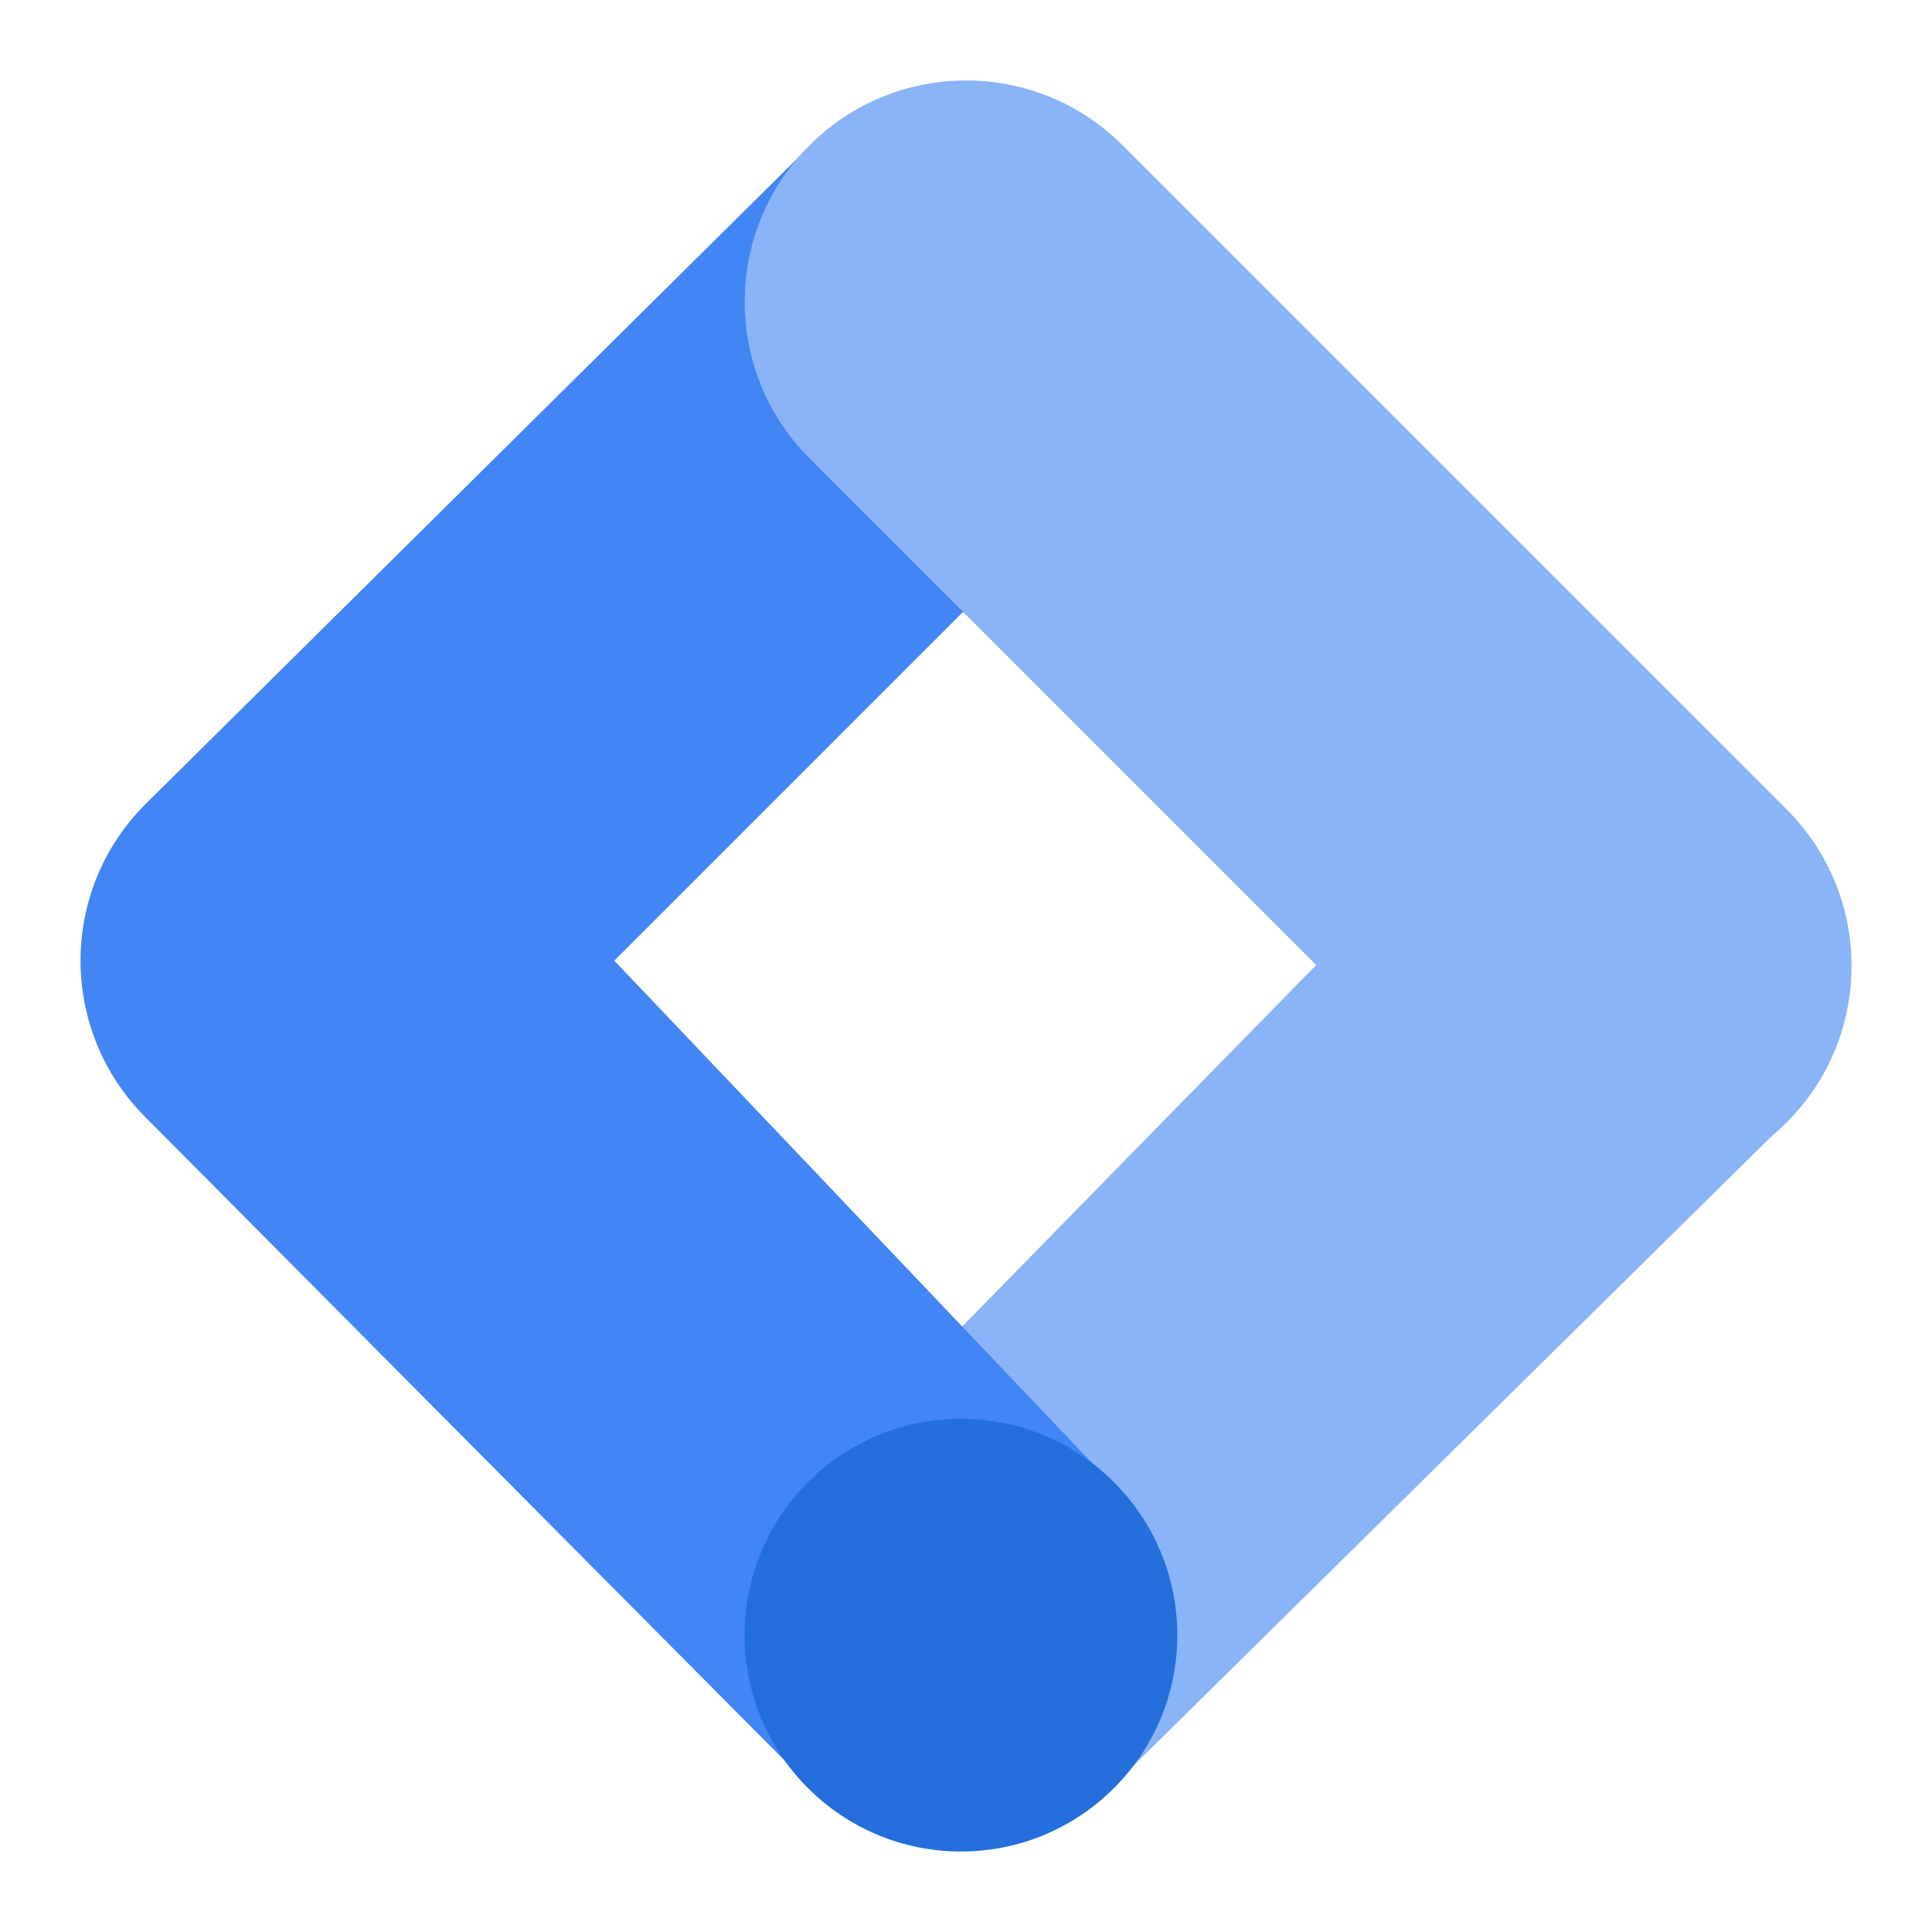
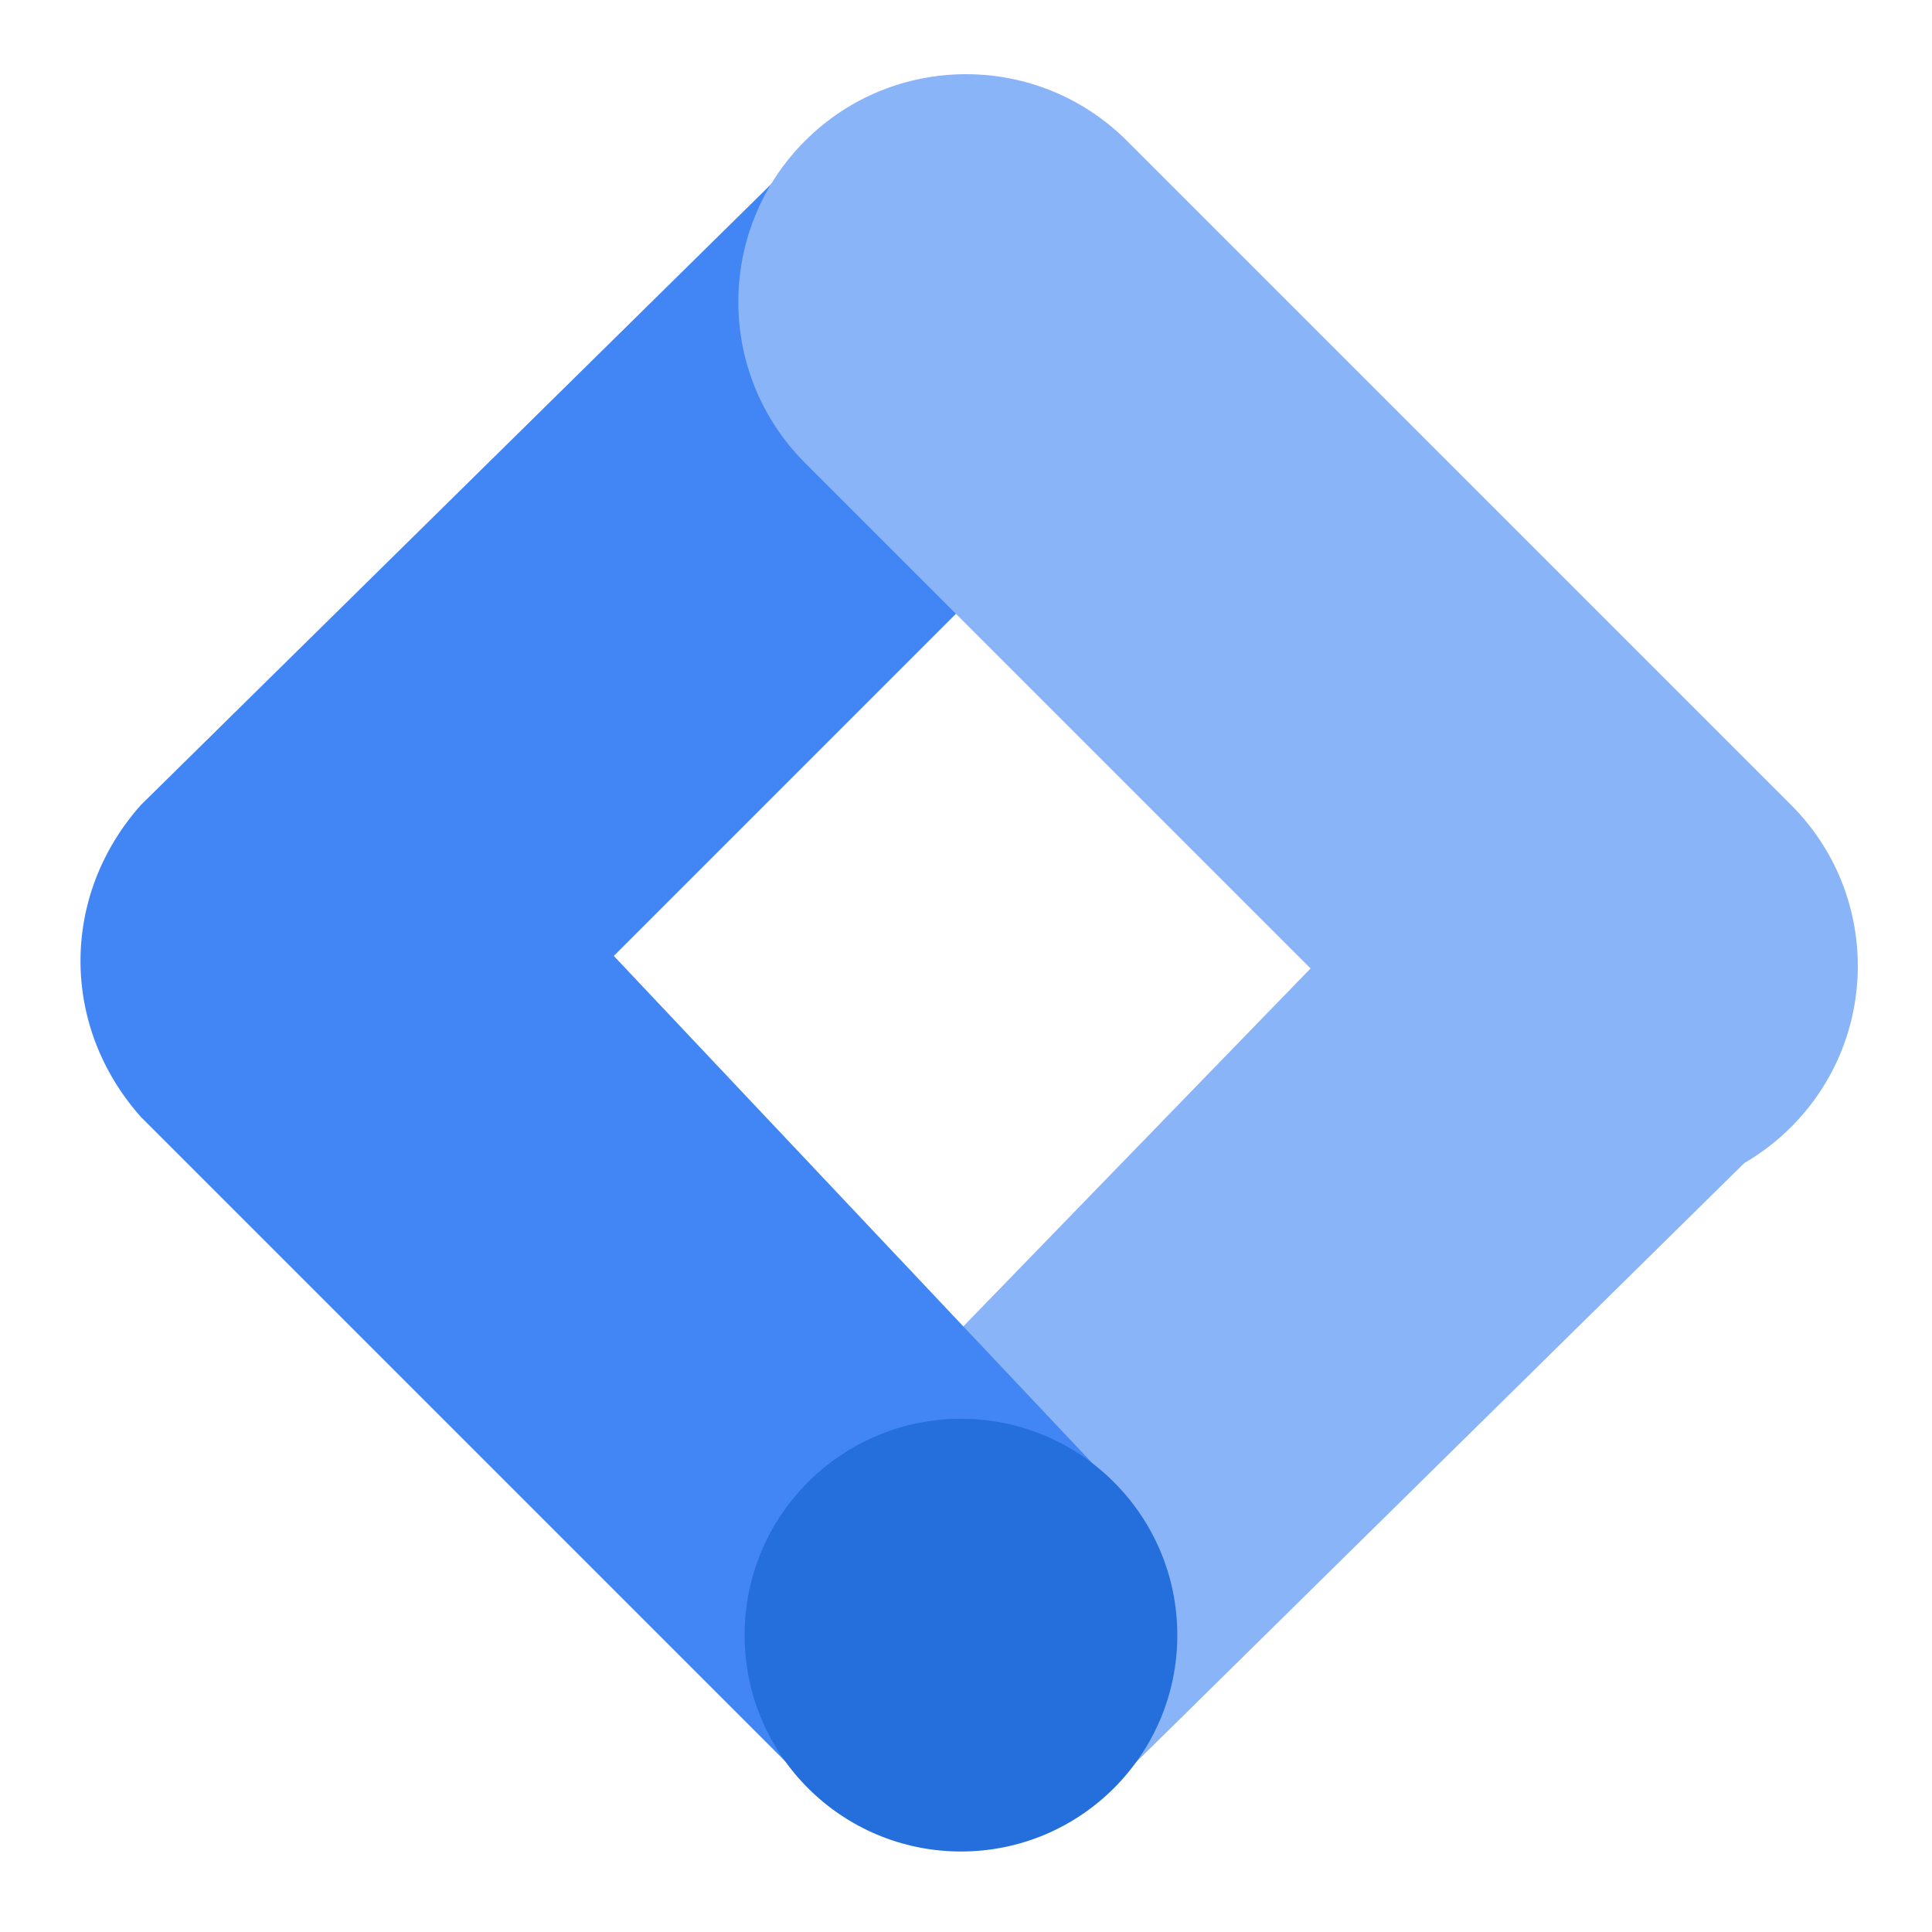
- <svg xmlns="http://www.w3.org/2000/svg" viewBox="0 0 192 192" aria-label="Google Tag Manager">
-   <polygon fill="#8AB4F8" points="111.31,176.79 80.76,147 146.37,80 178,111" />
-   <path fill="#4285F4" d="M111.44,45.08L81,14L14.44,79.93c-8.58,8.58-8.58,22.49,0,31.08L80,177l31-29L61.05,95.47L111.44,45.08z" />
-   <path fill="#8AB4F8" d="M177.56,80.44l-66-66c-8.59-8.59-22.52-8.59-31.11,0c-8.59,8.59-8.59,22.52,0,31.11l66,66 c8.59,8.59,22.52,8.59,31.11,0C186.15,102.96,186.15,89.03,177.56,80.44z" />
-   <circle fill="#246FDB" cx="95.5" cy="162.5" r="21.5" />
+ <svg xmlns="http://www.w3.org/2000/svg" viewBox="0 0 192 192" height="192" width="192" aria-label="Google Tag Manager">
+   <path fill="#8ab4f8" d="m146 80 32 31-67 66-30-30z" />
+   <path fill="#4285f4" d="M111 45 81 14 14 80c-8 9-8 22 0 31l66 66 31-29-50-53Z" />
+   <path fill="#8ab4f8" d="m178 80-66-66a22 22 0 0 0-32 32l66 66a22 22 0 0 0 32-32z" />
+   <circle fill="#246fdb" cx="95.5" cy="162.5" r="21.5" />
</svg>
